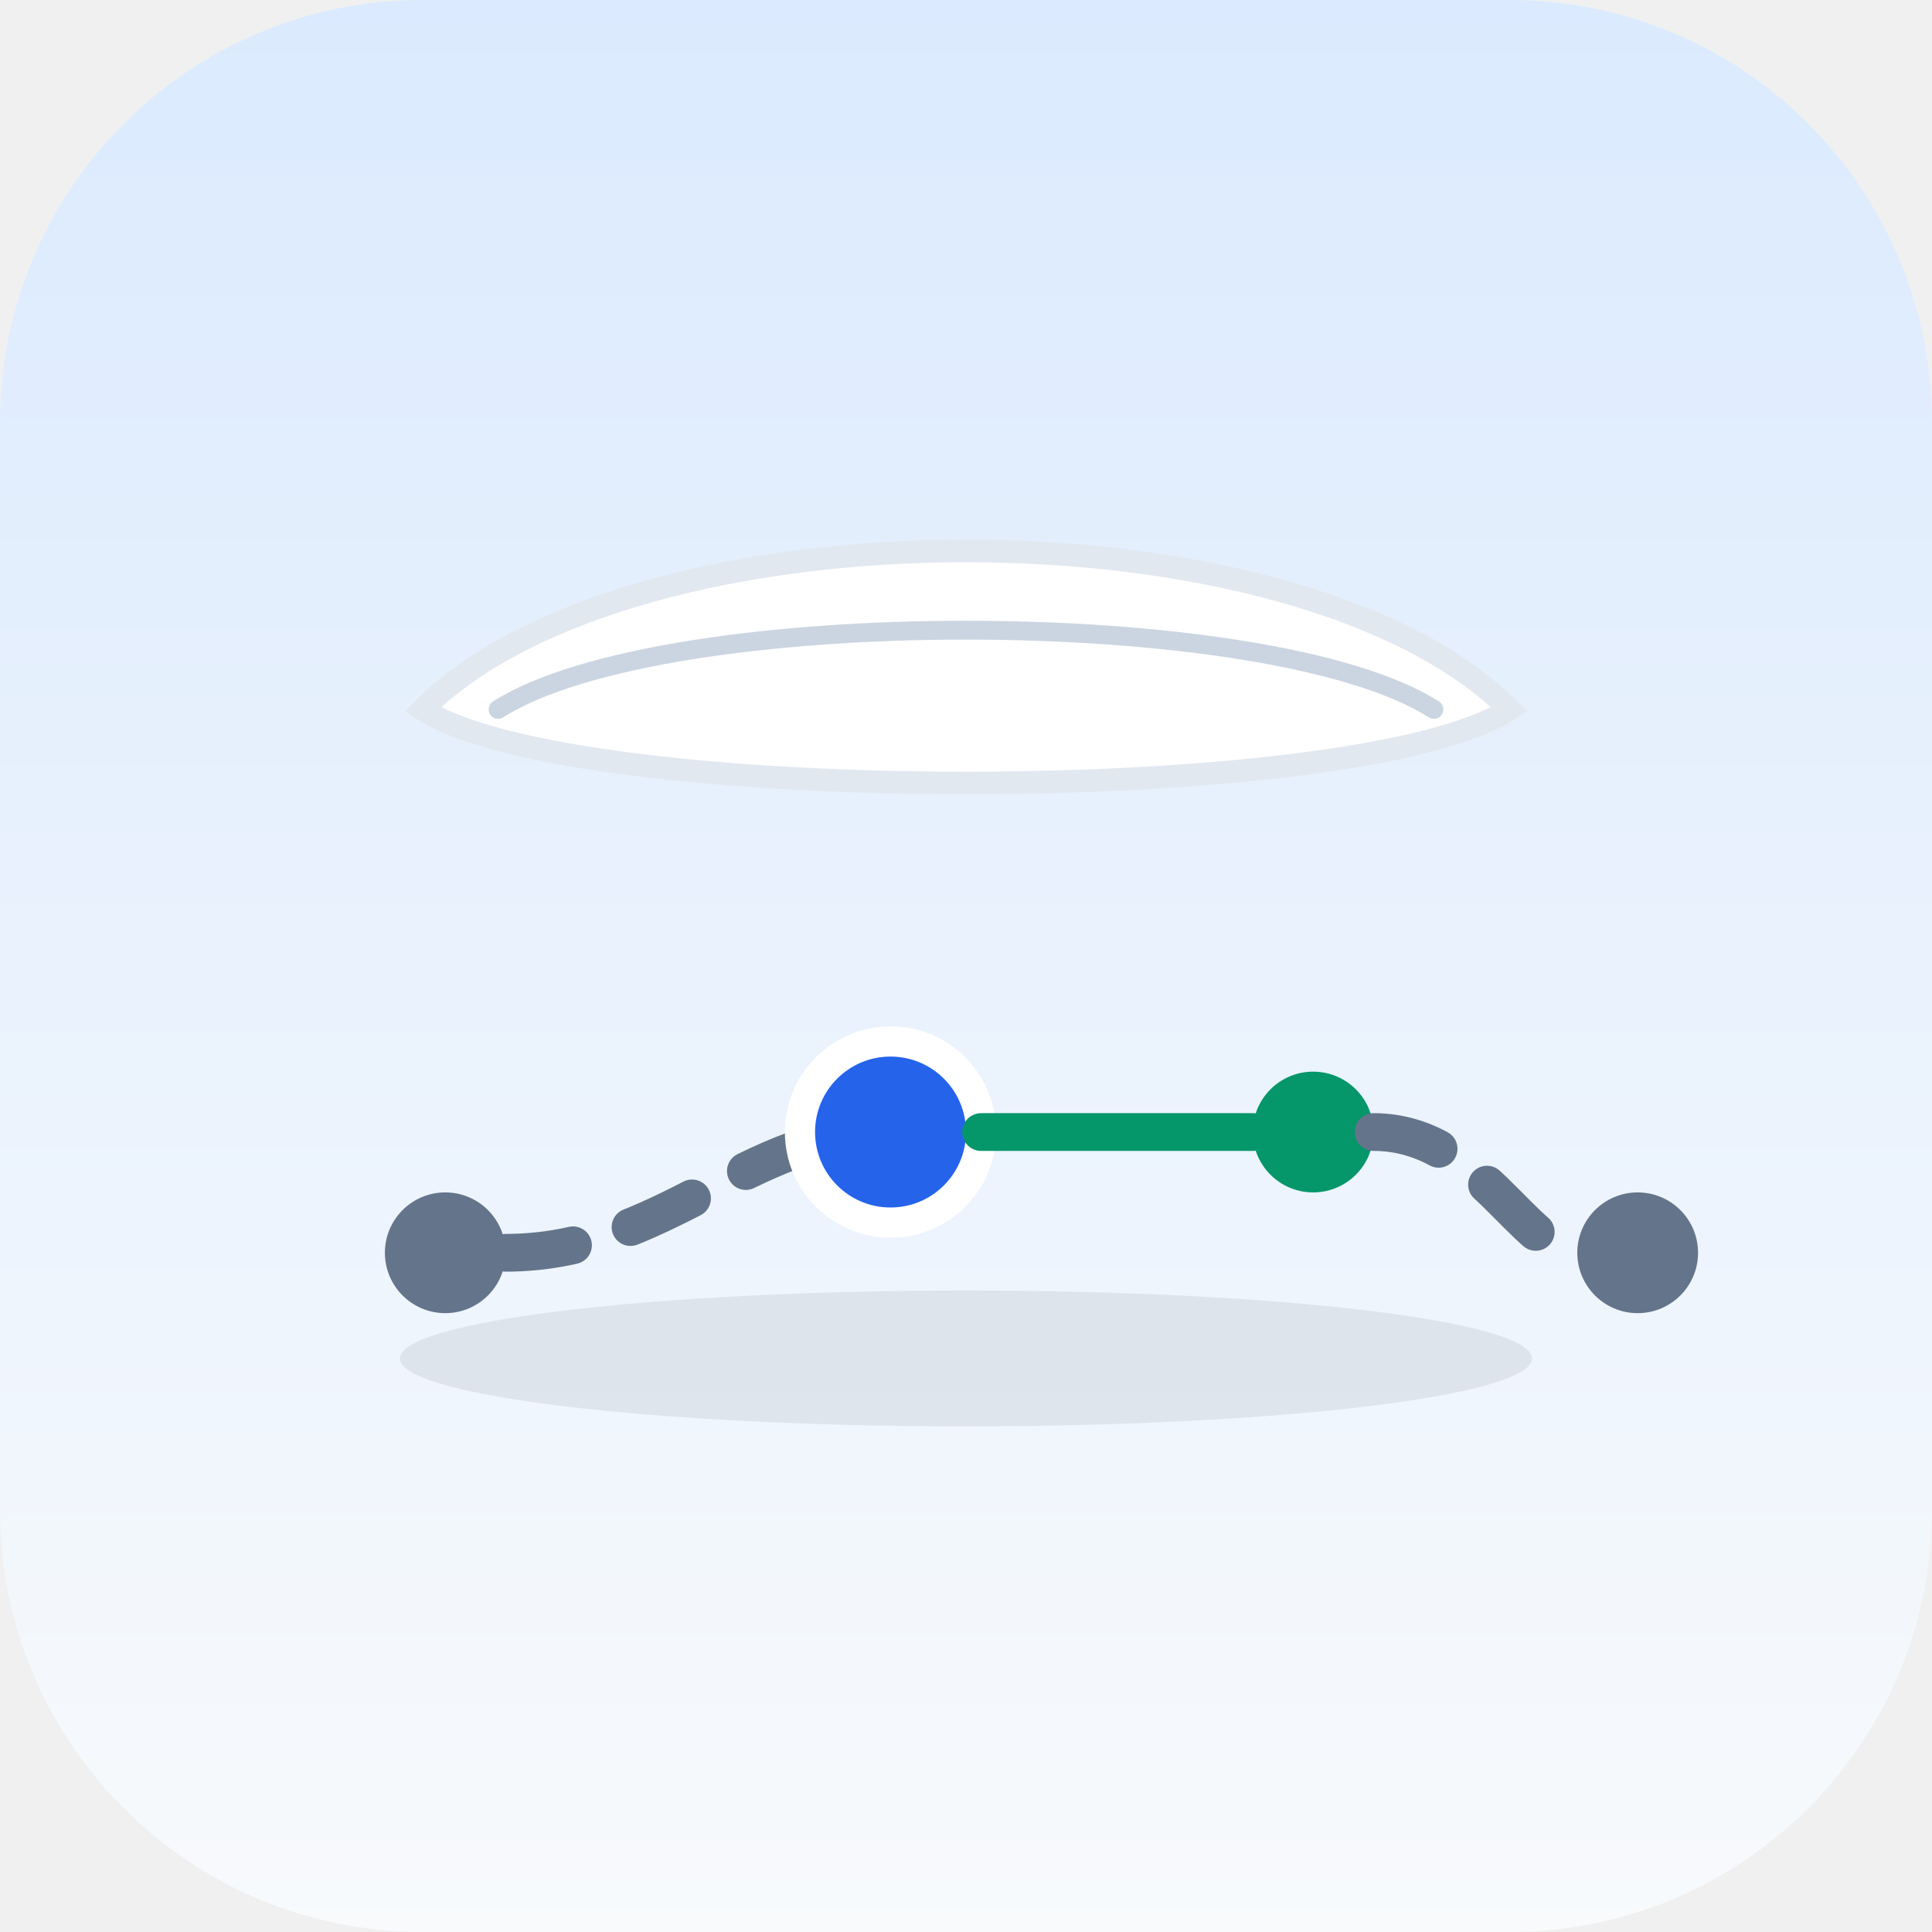
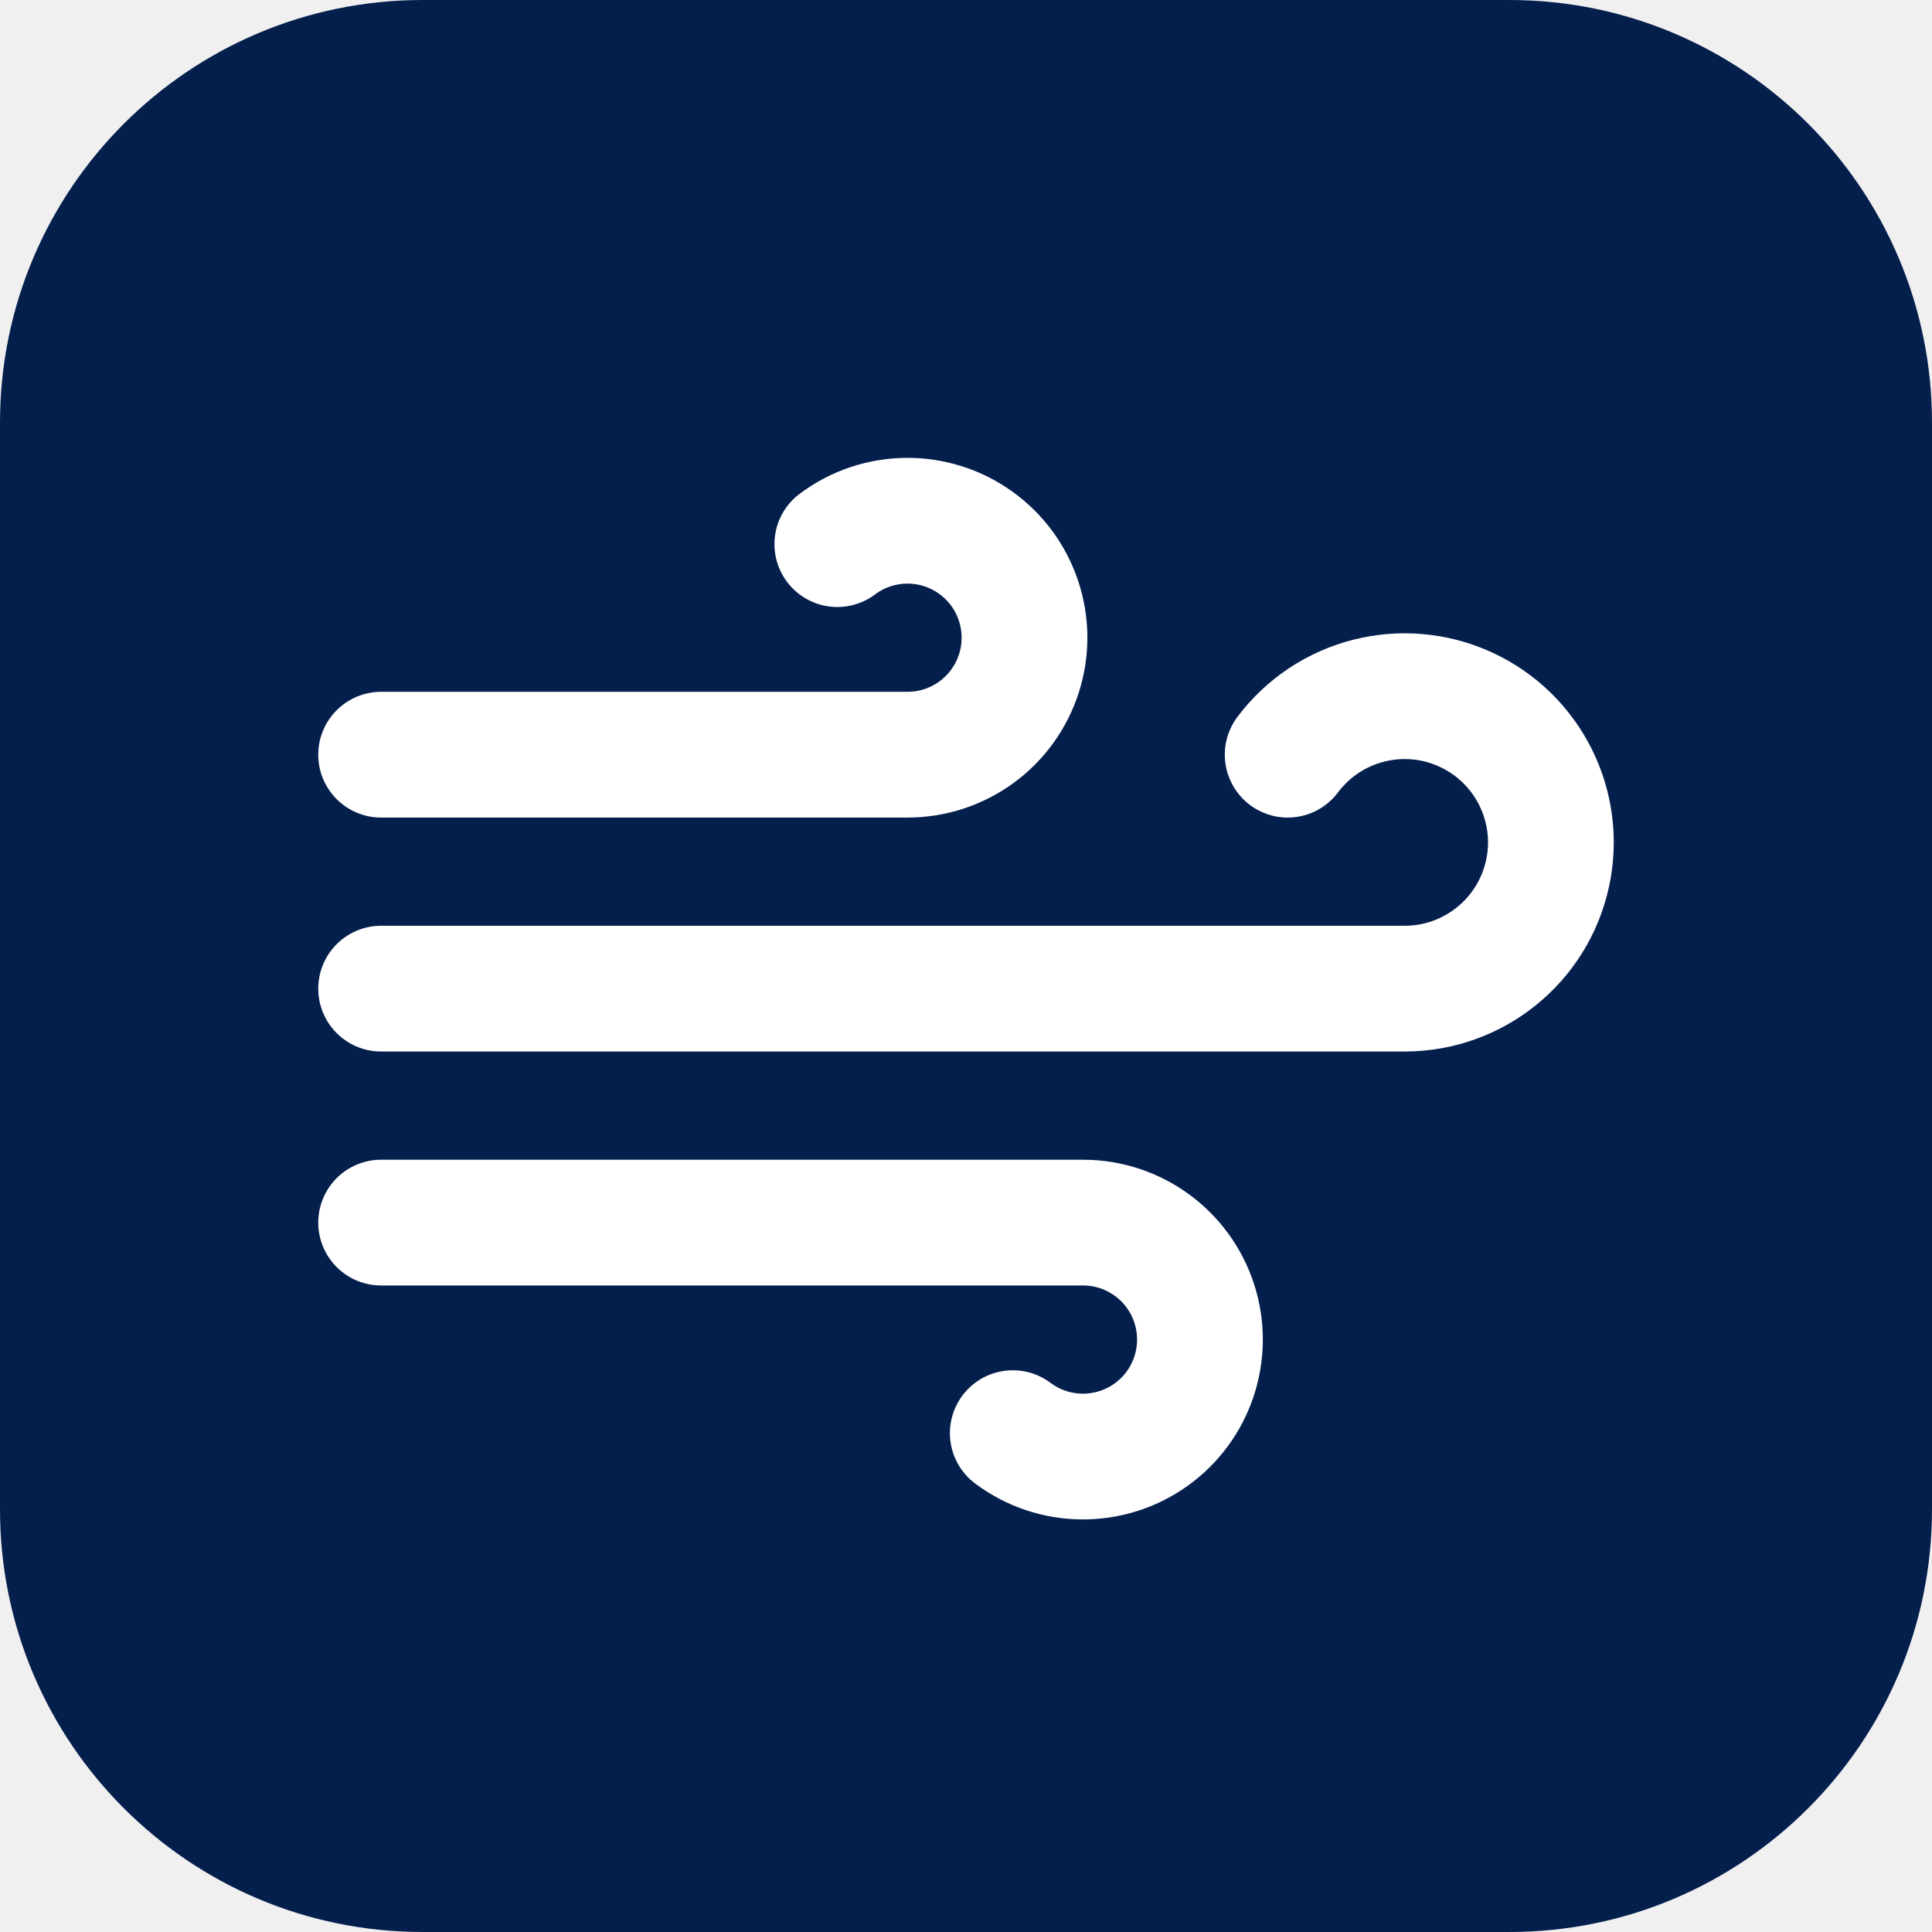
<svg xmlns="http://www.w3.org/2000/svg" viewBox="0 0 512 512" role="img" aria-label="XC Task Review">
-   <defs>
-     <linearGradient id="sky" x1="0" y1="0" x2="0" y2="1">
-       <stop offset="0%" stop-color="#dbeafe" />
-       <stop offset="100%" stop-color="#f8fafc" />
-     </linearGradient>
-   </defs>
-   <rect width="512" height="512" rx="112" fill="url(#sky)" />
-   <ellipse cx="256" cy="360" rx="150" ry="18" fill="#0f172a" opacity="0.08" />
-   <path d="M112 188 C168 132 344 132 400 188 C360 214 152 214 112 188 Z" fill="#ffffff" stroke="#e2e8f0" stroke-width="6" />
-   <path d="M132 188 C176 160 336 160 380 188" fill="none" stroke="#cbd5e1" stroke-width="5" stroke-linecap="round" />
-   <circle cx="118" cy="332" r="16" fill="#64748b" />
-   <path d="M134 332 C176 332 198 300 236 300" fill="none" stroke="#64748b" stroke-width="10" stroke-linecap="round" stroke-dasharray="18 16" />
-   <circle cx="236" cy="300" r="24" fill="#2563eb" stroke="#ffffff" stroke-width="8" />
-   <path d="M260 300 H332" fill="none" stroke="#059669" stroke-width="10" stroke-linecap="round" />
-   <circle cx="348" cy="300" r="16" fill="#059669" />
-   <path d="M364 300 C392 300 404 332 418 332" fill="none" stroke="#64748b" stroke-width="10" stroke-linecap="round" stroke-dasharray="18 16" />
-   <circle cx="434" cy="332" r="16" fill="#64748b" />
+   <rect width="512" height="512" rx="112" fill="#051f4d" />
+   <g transform="translate(256 262) scale(15.5) translate(-12 -12)" fill="none" stroke="#ffffff" stroke-width="2.15" stroke-linecap="round" stroke-linejoin="round">
+     <path d="M12.8 19.6A2 2 0 1 0 14 16H2" />
+     <path d="M17.5 8a2.5 2.5 0 1 1 2 4H2" />
+     <path d="M9.8 4.4A2 2 0 1 1 11 8H2" />
+   </g>
</svg>
